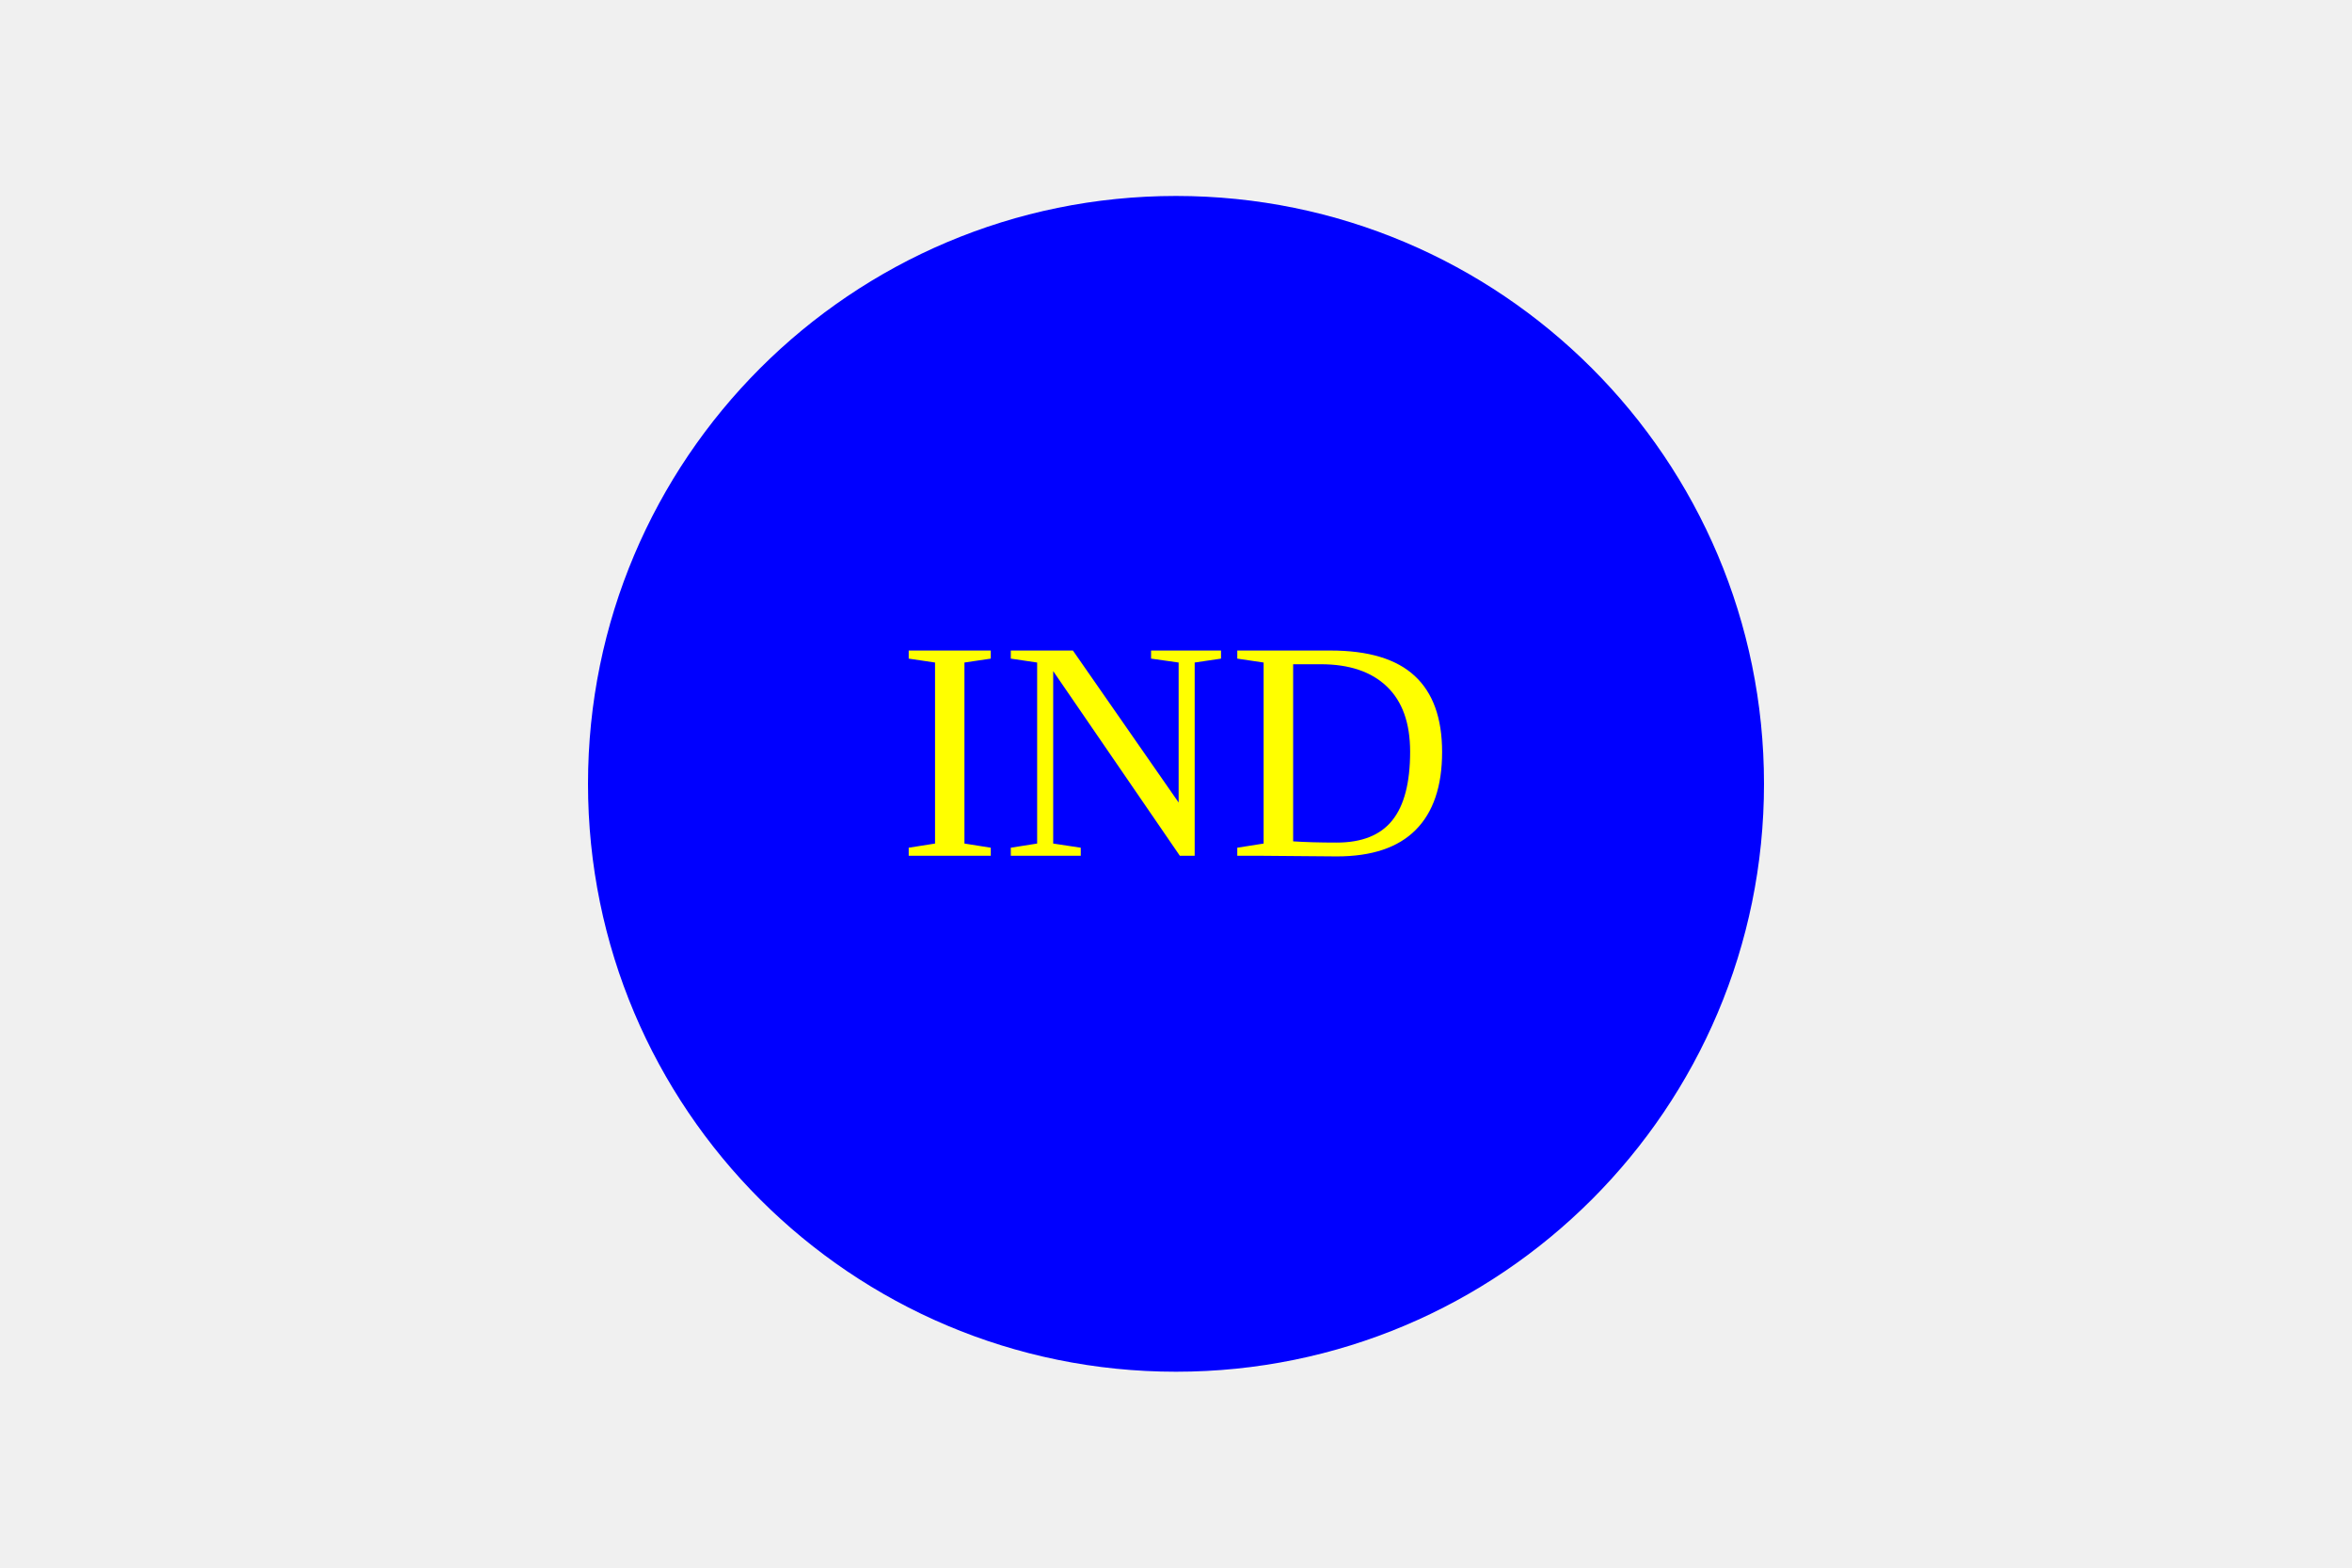
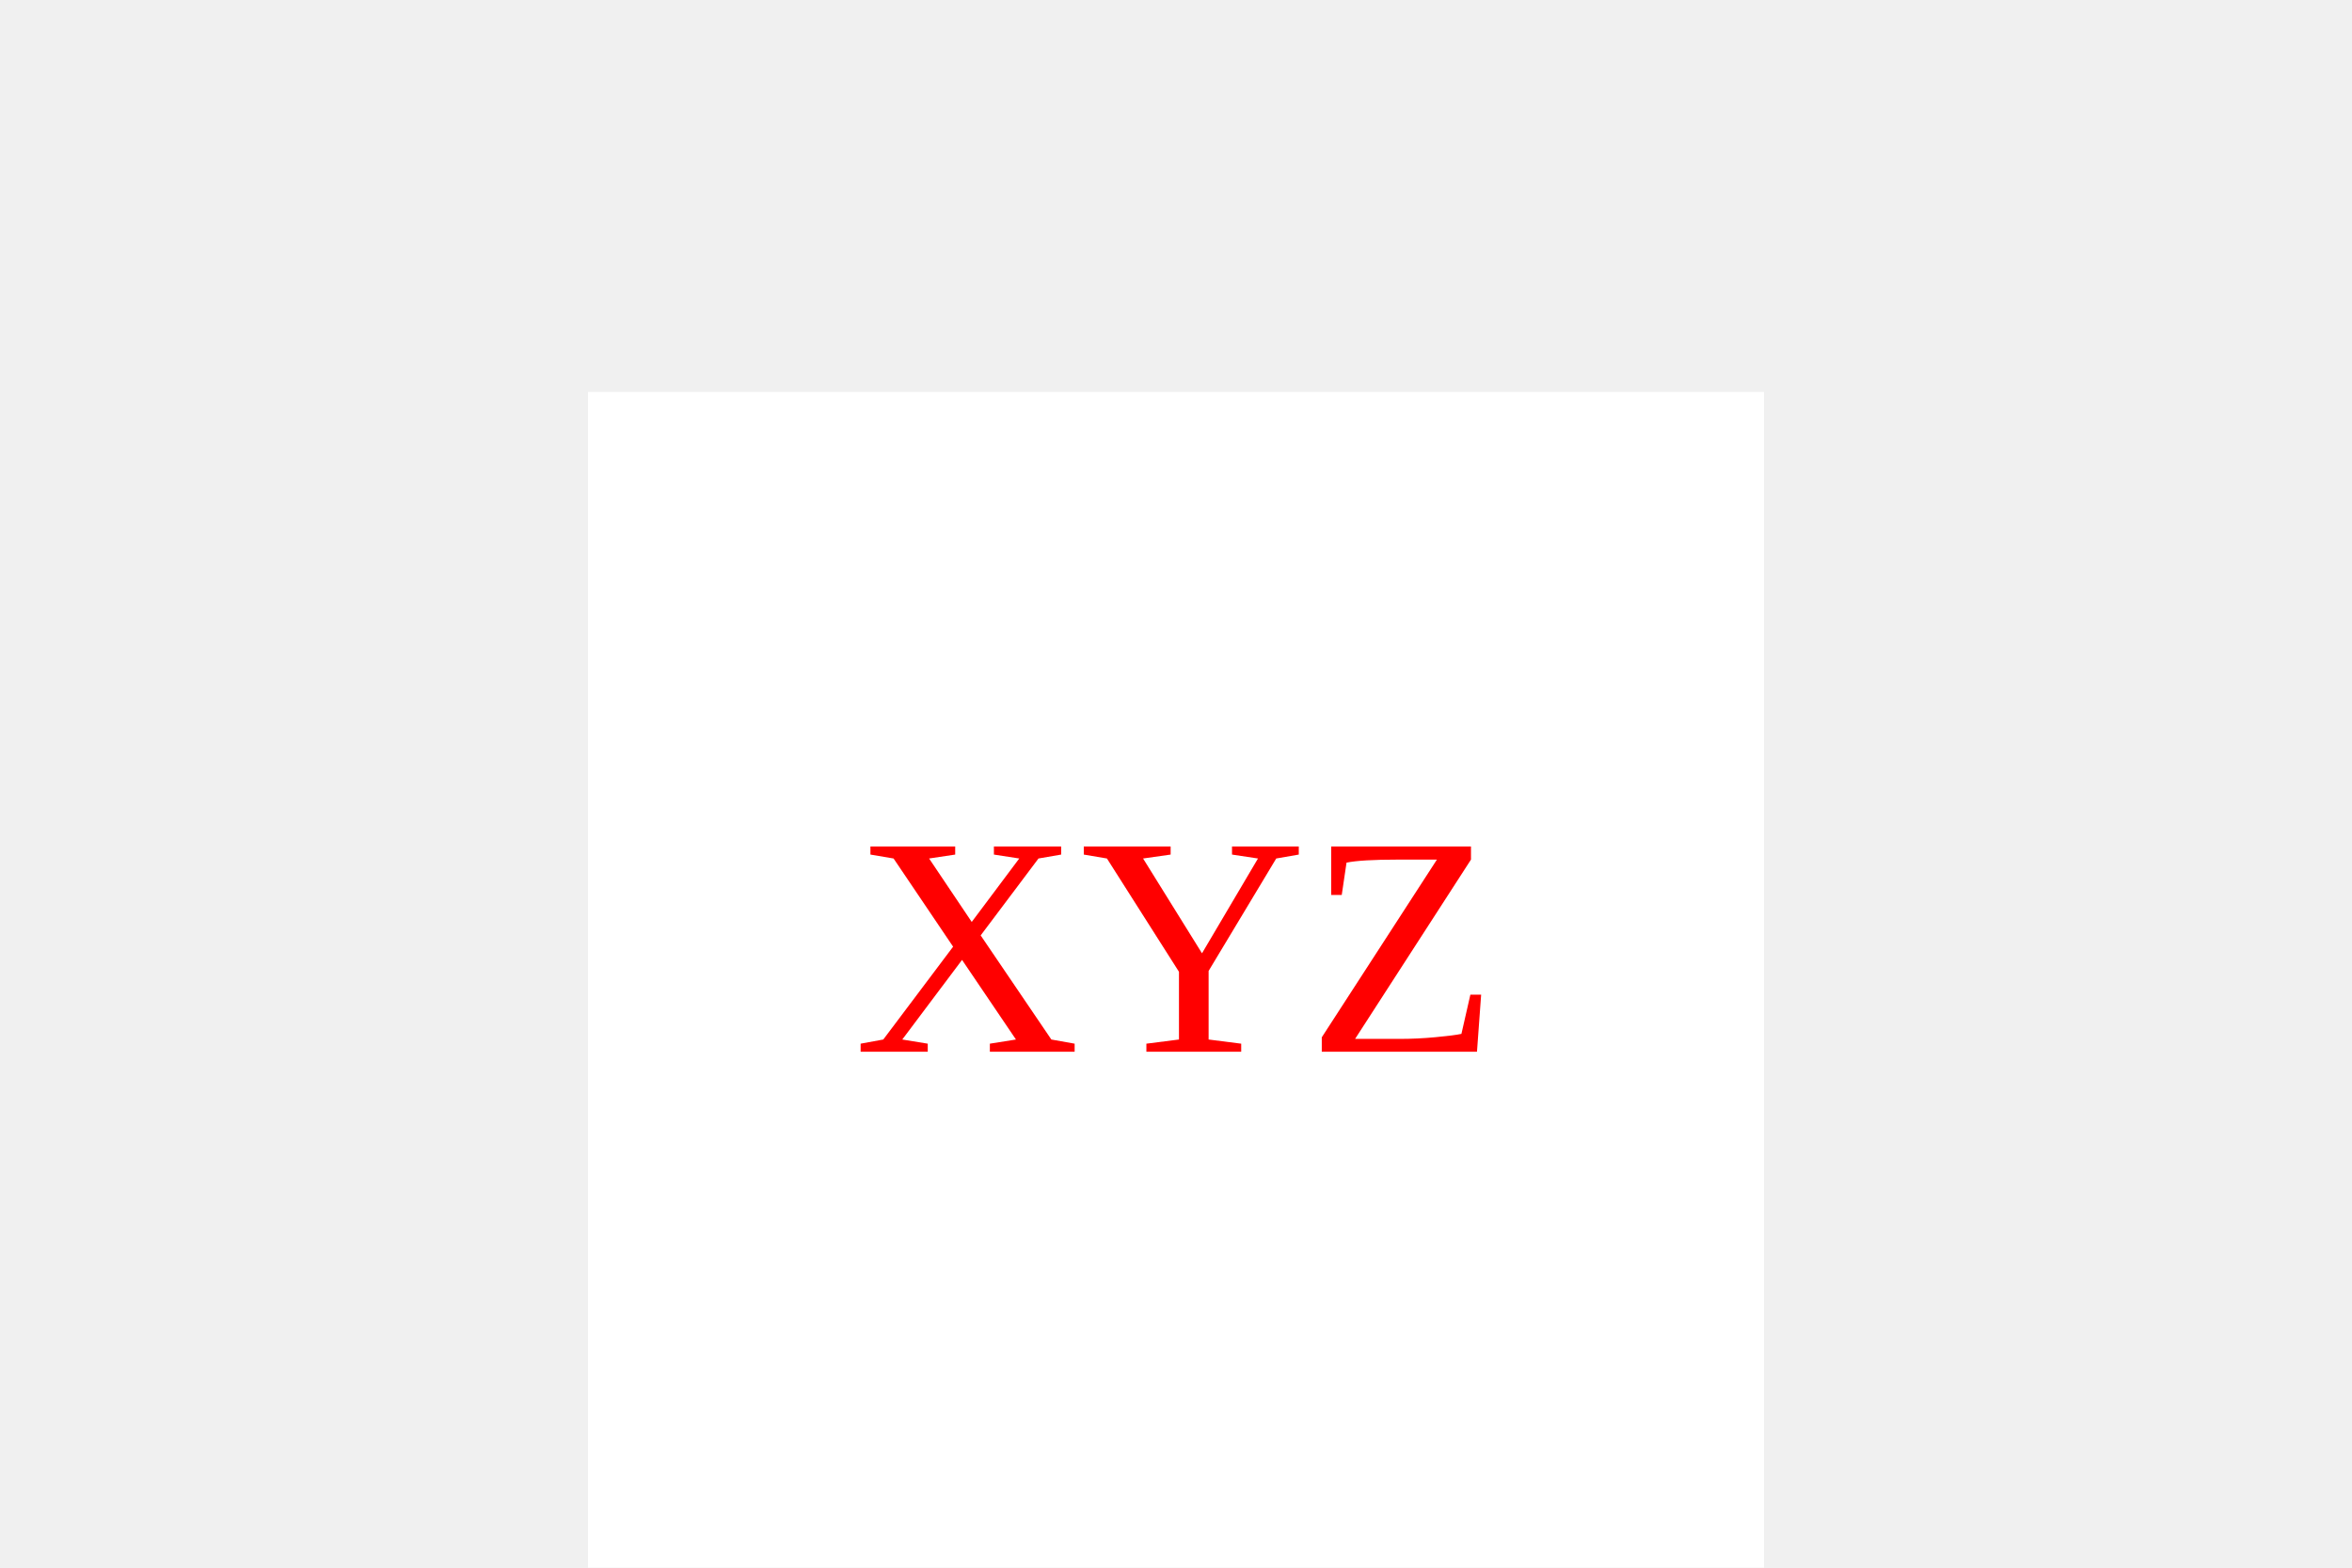
<svg xmlns="http://www.w3.org/2000/svg" width="300" height="200" version="1.1">
-   <circle cx="150" cy="100" r="75" fill="blue" />
-   <text x="150" y="100" dominant-baseline="middle" text-anchor="middle" font-size="40" fill="yellow">IND</text>
+   <rect x="75" y="50" width="150" height="150" fill="white" />
+   <text x="150" y="125" dominant-baseline="middle" text-anchor="middle" font-size="40" fill="red">XYZ</text>
</svg>
